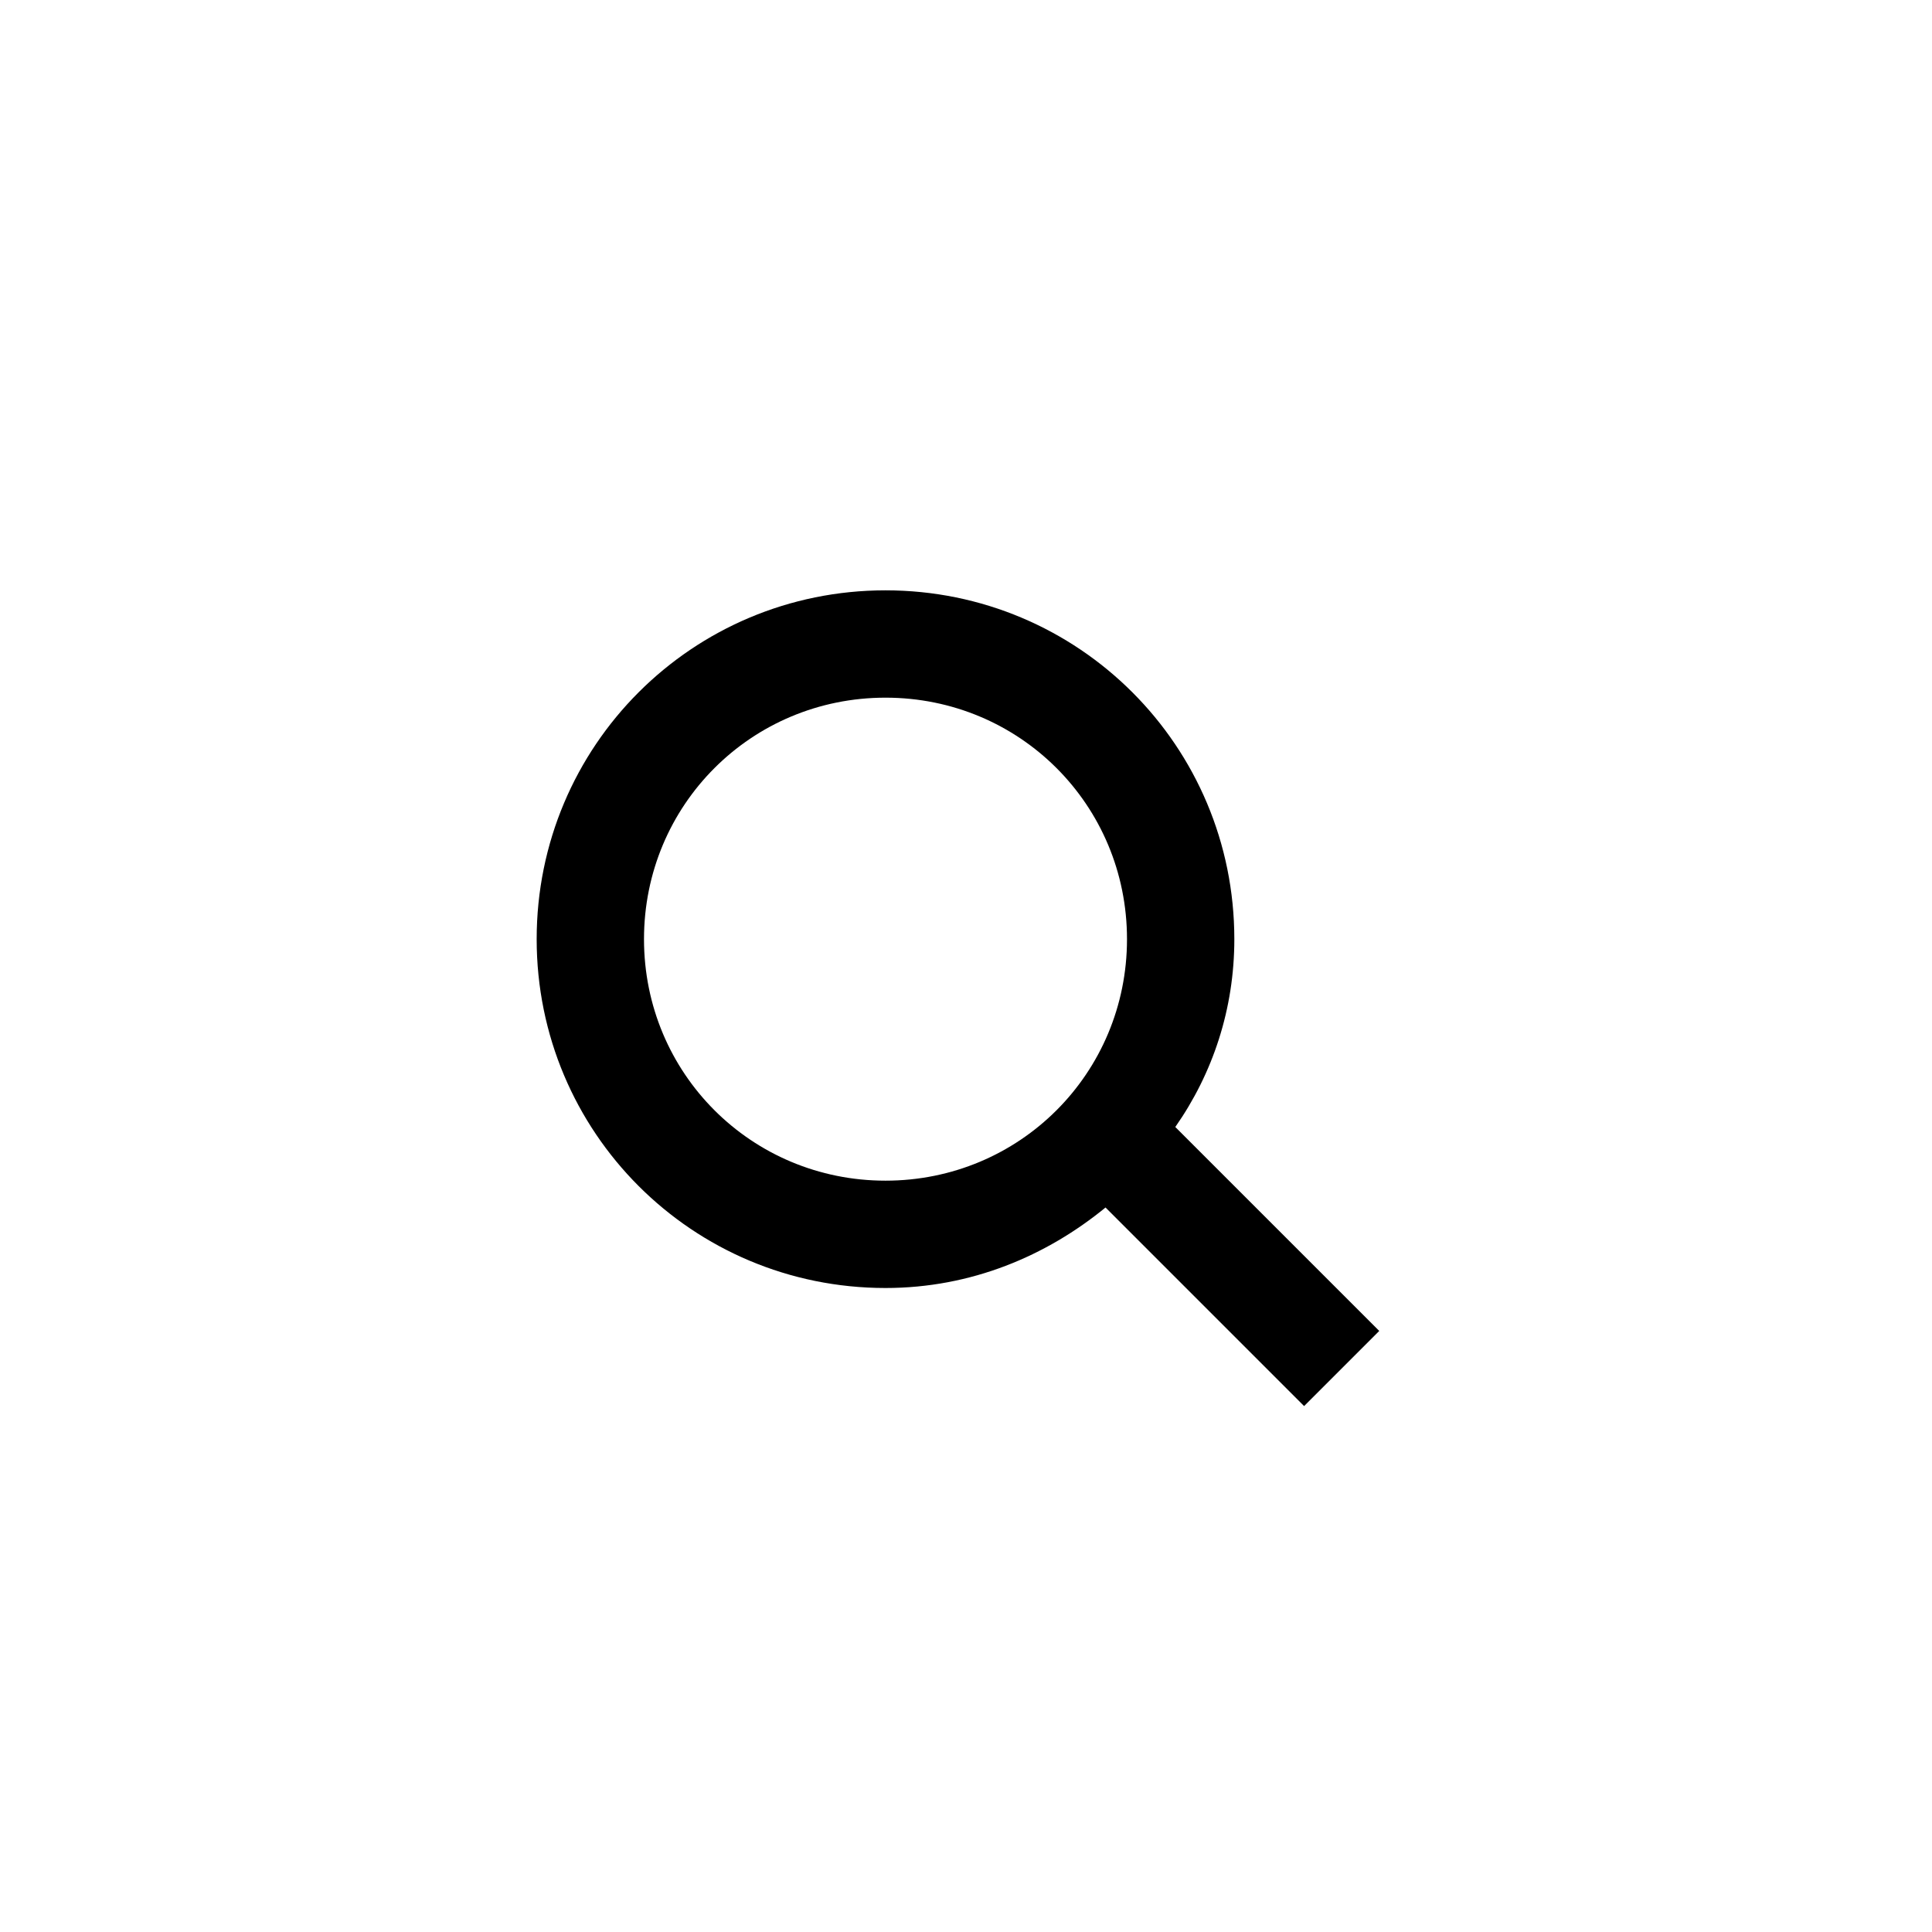
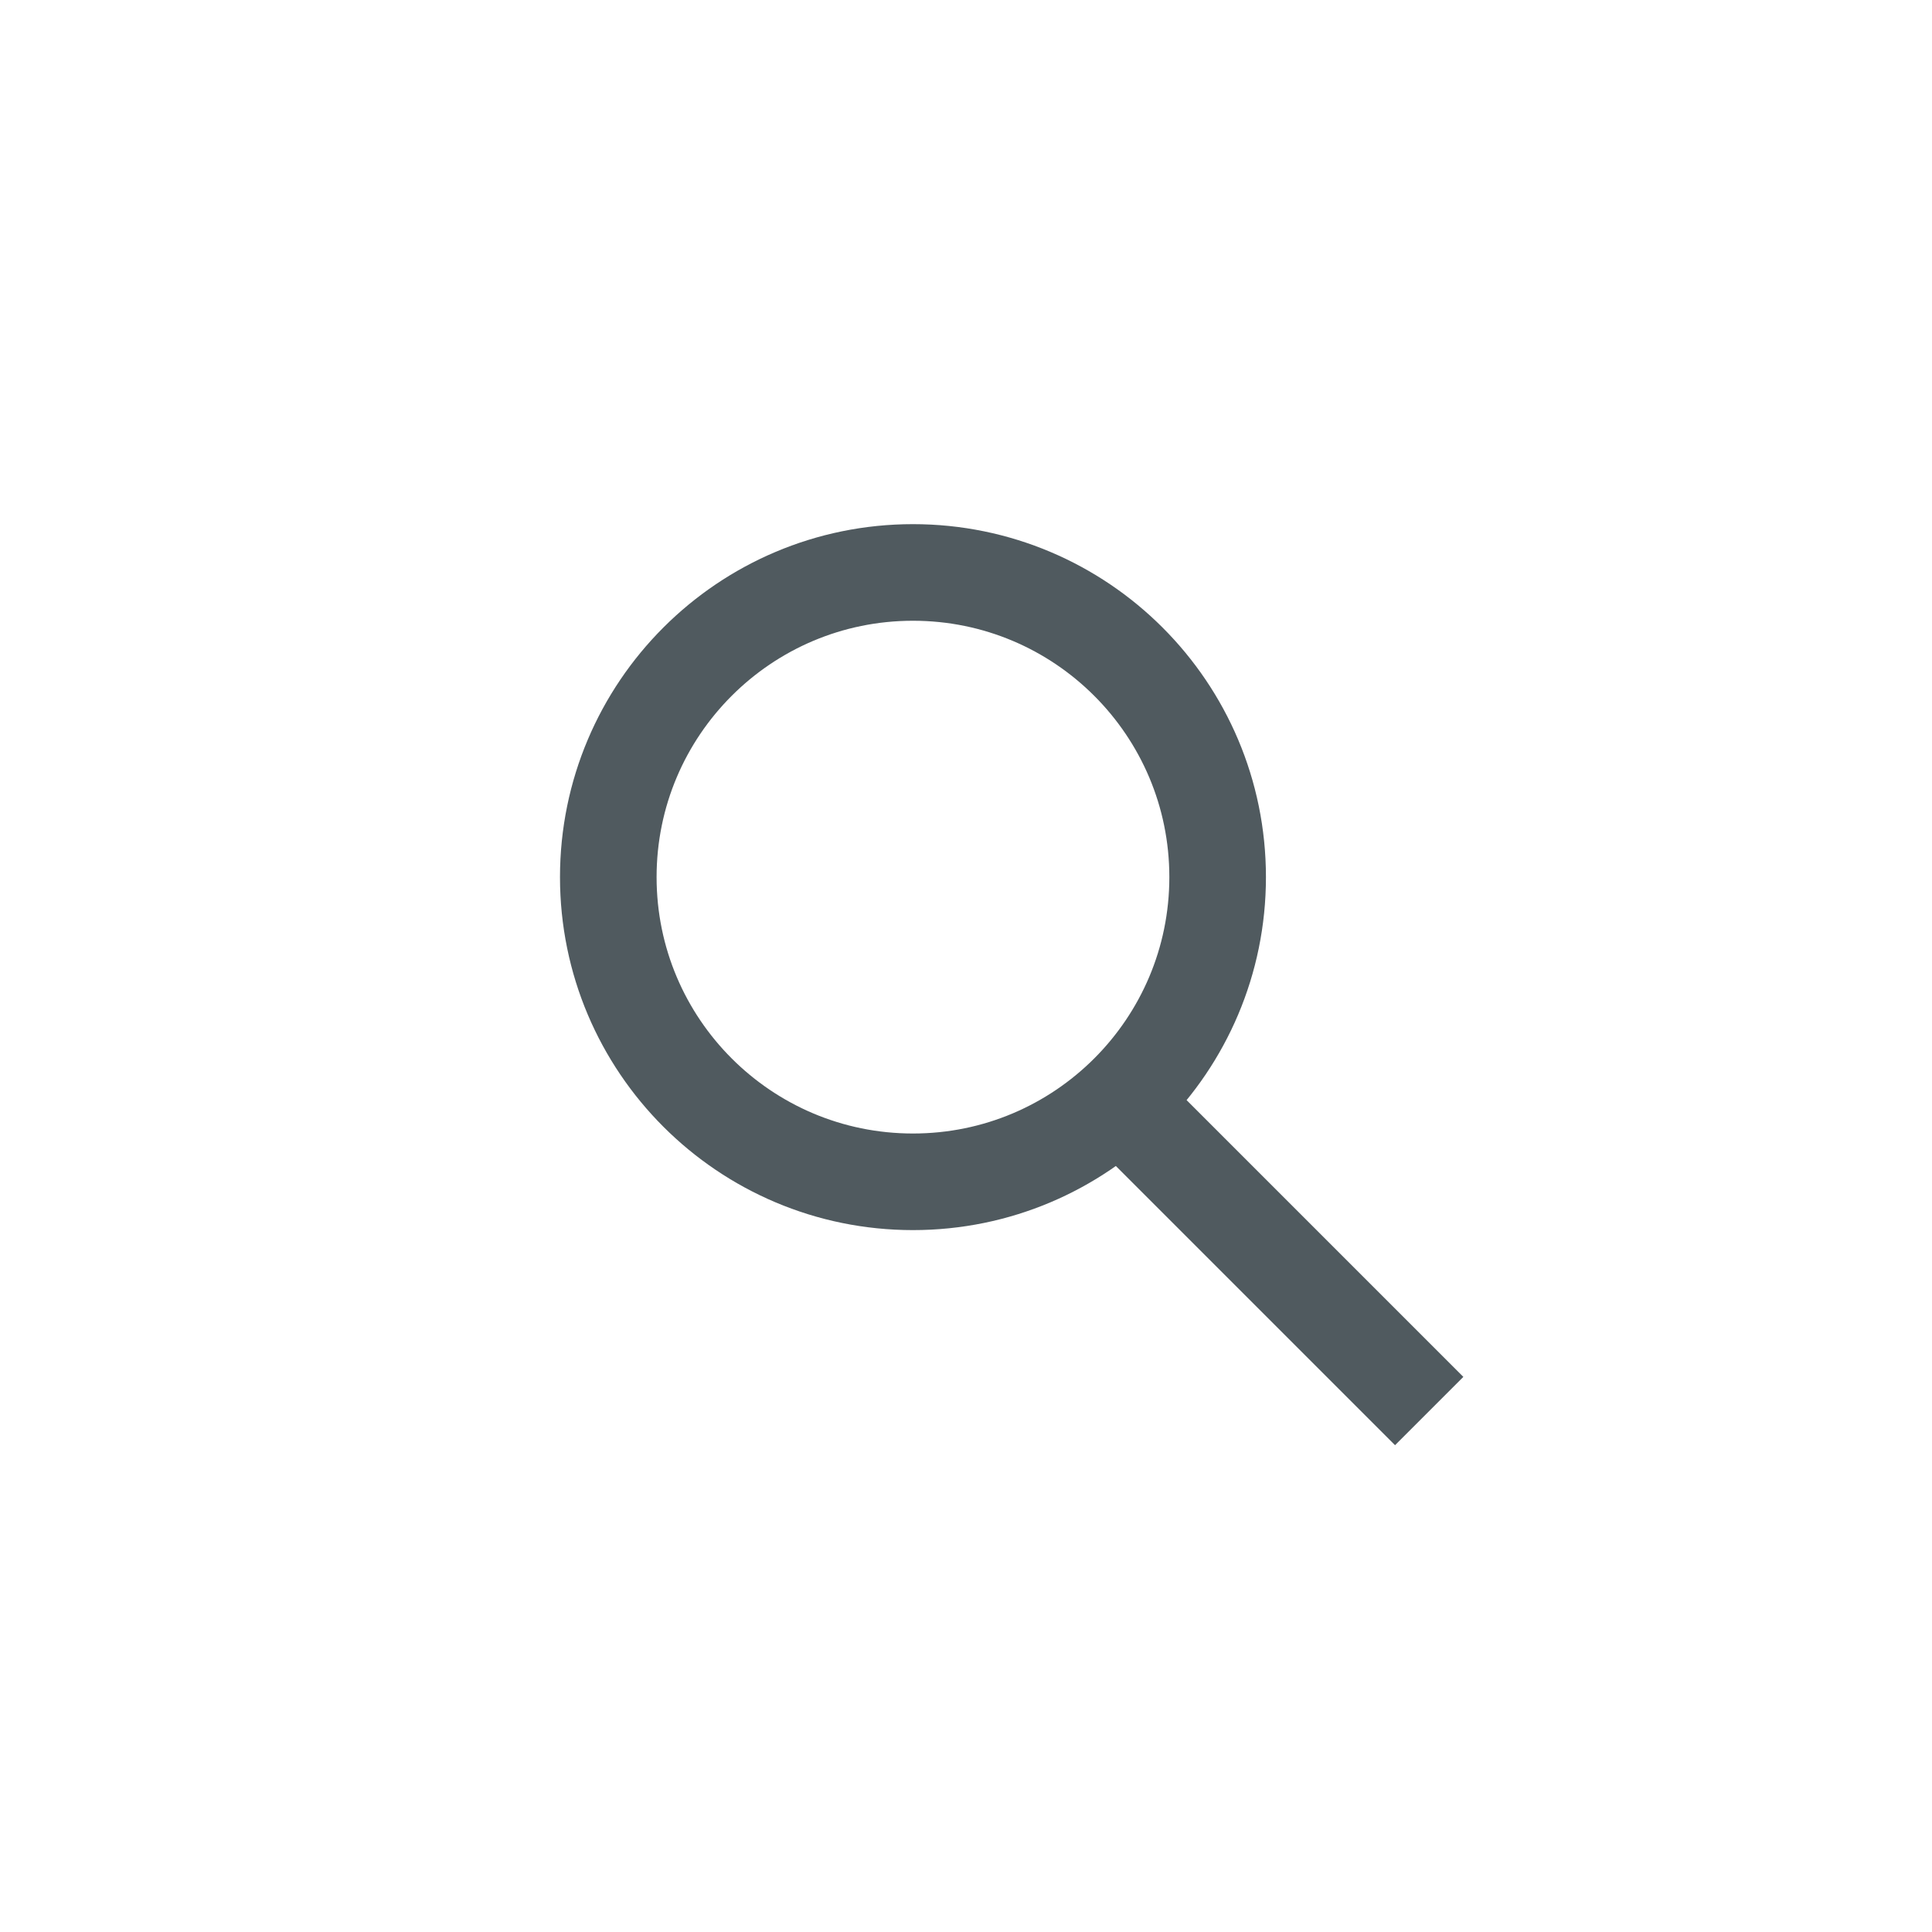
- <svg xmlns="http://www.w3.org/2000/svg" viewBox="0 0 36 36" width="40" height="40">
-   <path d="M25.7 24.8L21.9 21c.7-1 1.1-2.2 1.1-3.5 0-3.6-2.9-6.5-6.5-6.5S10 13.9 10 17.5s2.9 6.5 6.5 6.5c1.6 0 3-.6 4.1-1.5l3.7 3.7 1.4-1.4zM12 17.5c0-2.5 2-4.5 4.5-4.5s4.5 2 4.5 4.5-2 4.5-4.5 4.5-4.5-2-4.5-4.5z" fill="currentColor" />
+ <svg xmlns="http://www.w3.org/2000/svg" width="40" height="40" viewBox="-10 -10 40 40" fill="none">
+   <path d="M8.902 14.468C12.386 14.468 15.21 11.644 15.21 8.16C15.21 4.676 12.386 1.852 8.902 1.852C5.418 1.852 2.594 4.676 2.594 8.16C2.594 11.644 5.418 14.468 8.902 14.468Z" stroke="#505a5f" stroke-width="2" />
+   <path d="M13.234 12.858L19.59 19.214" stroke="#505a5f" stroke-width="2" />
</svg>
